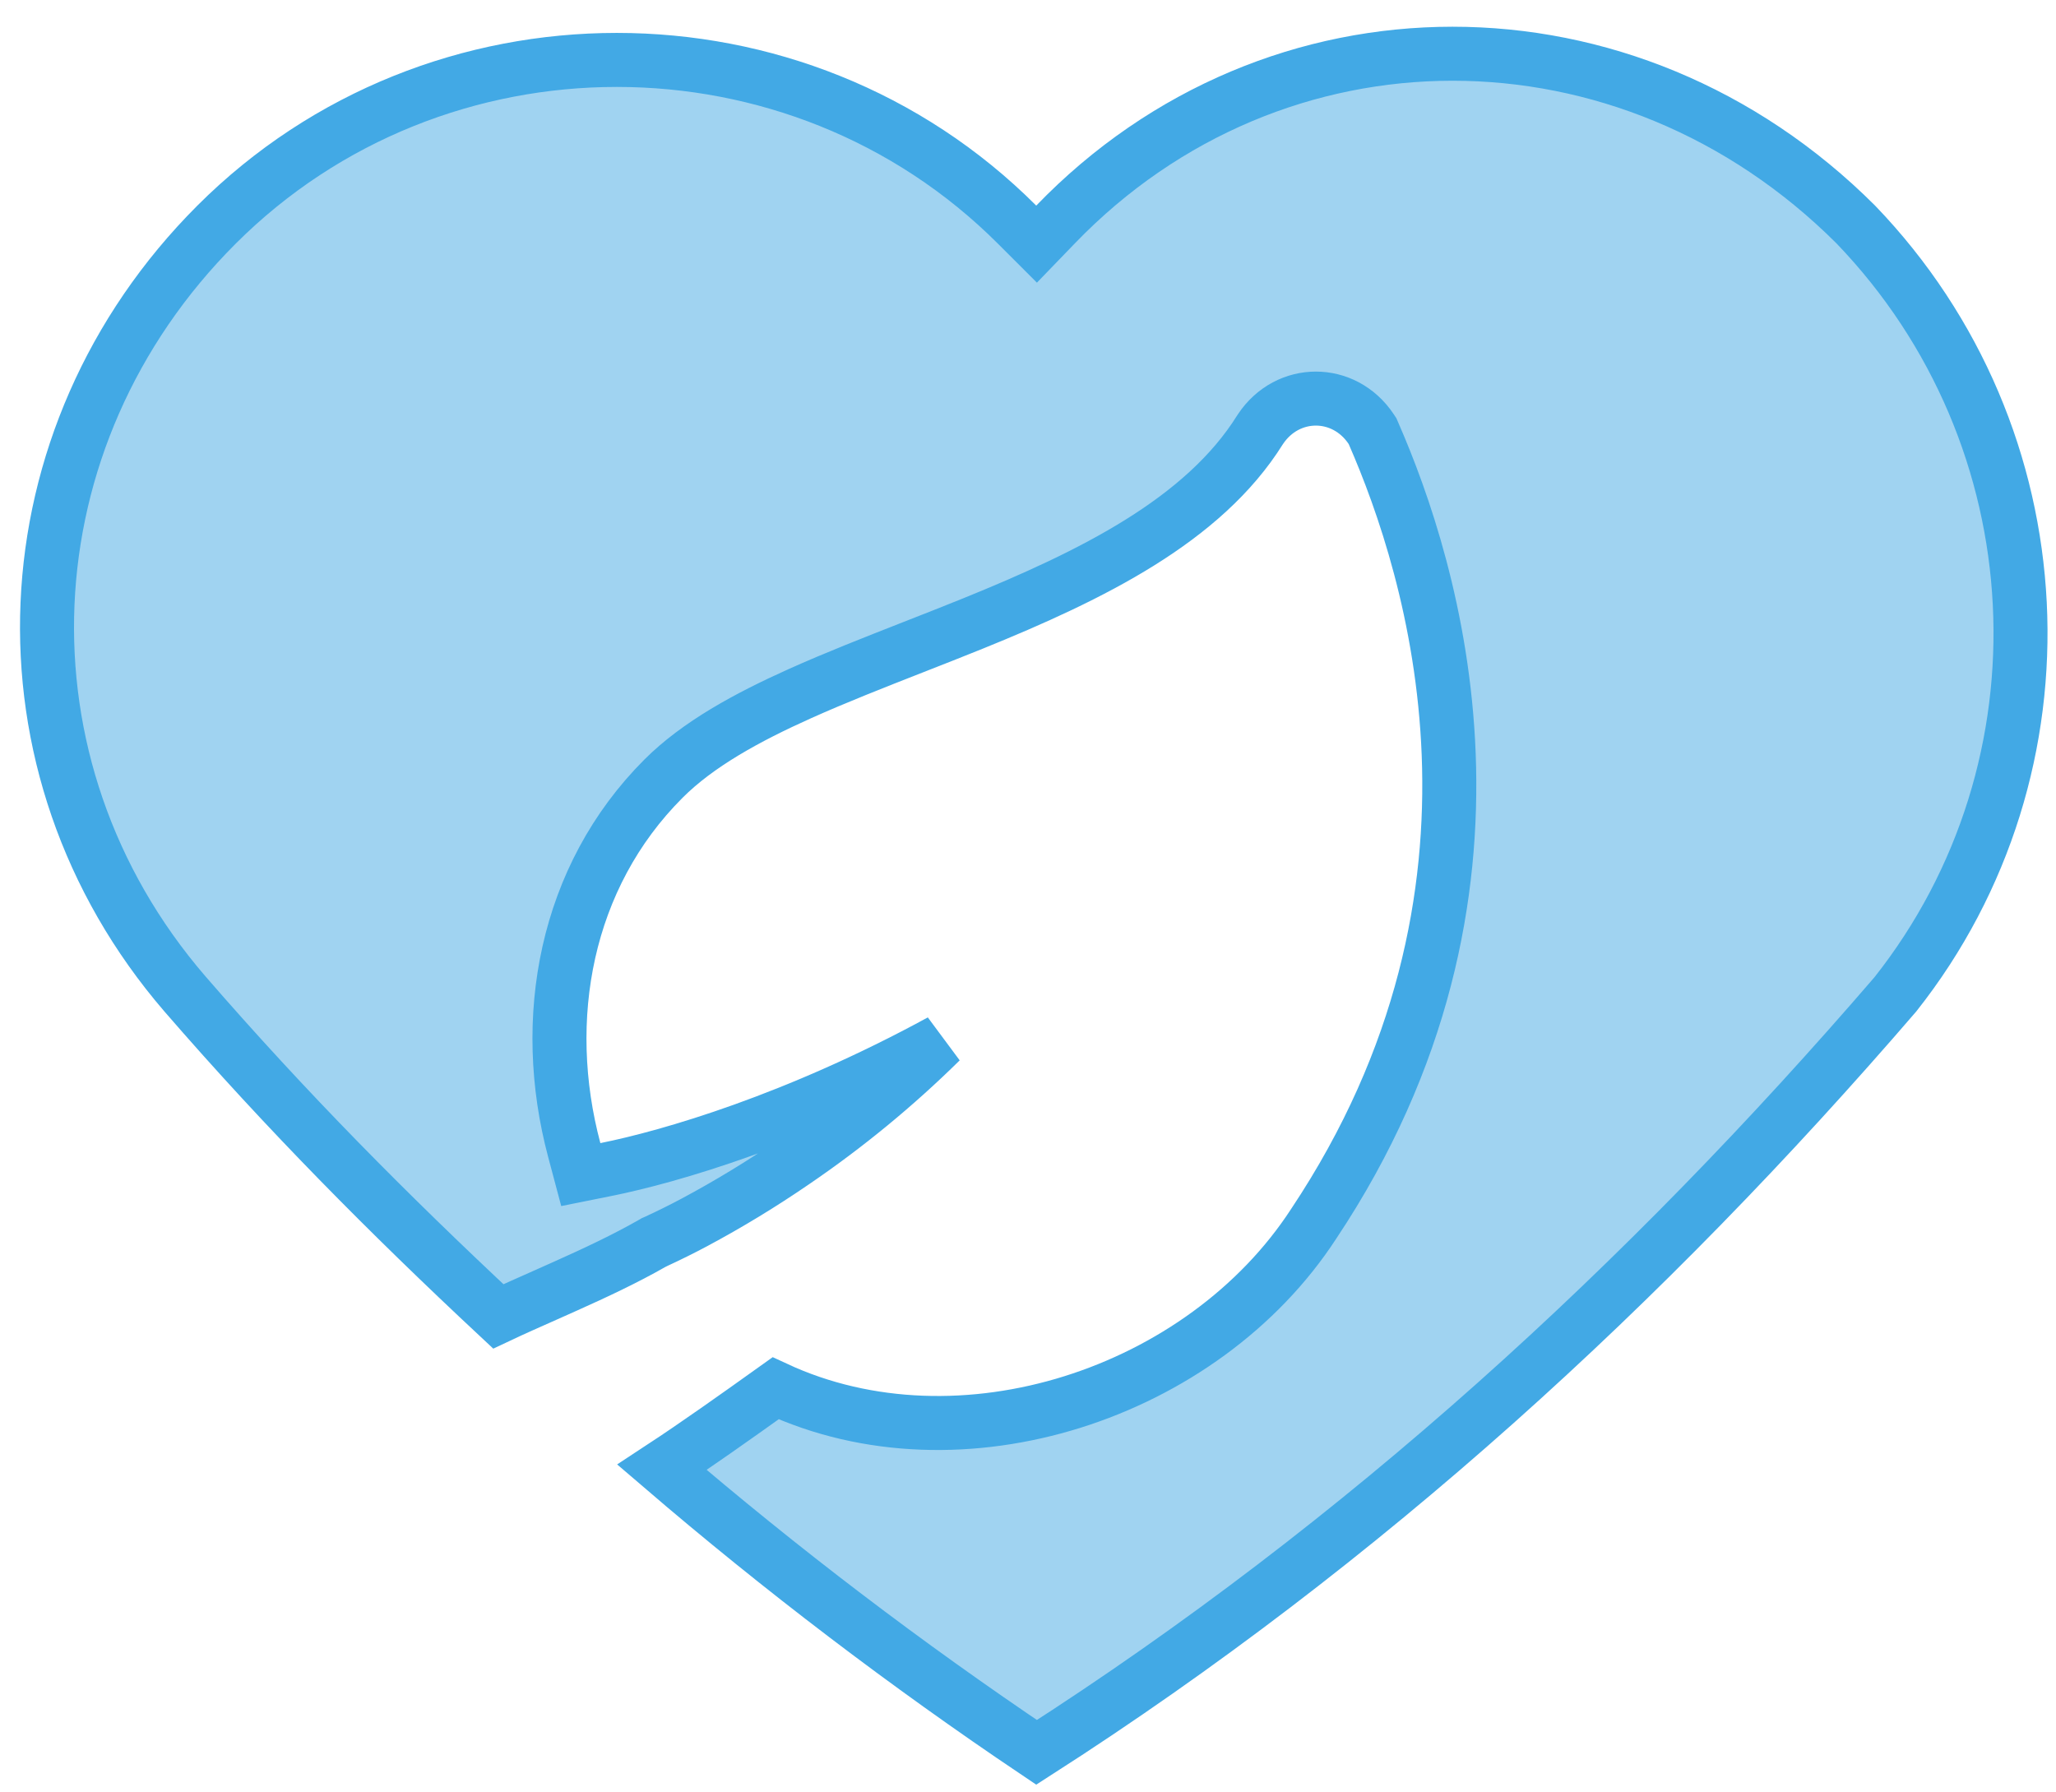
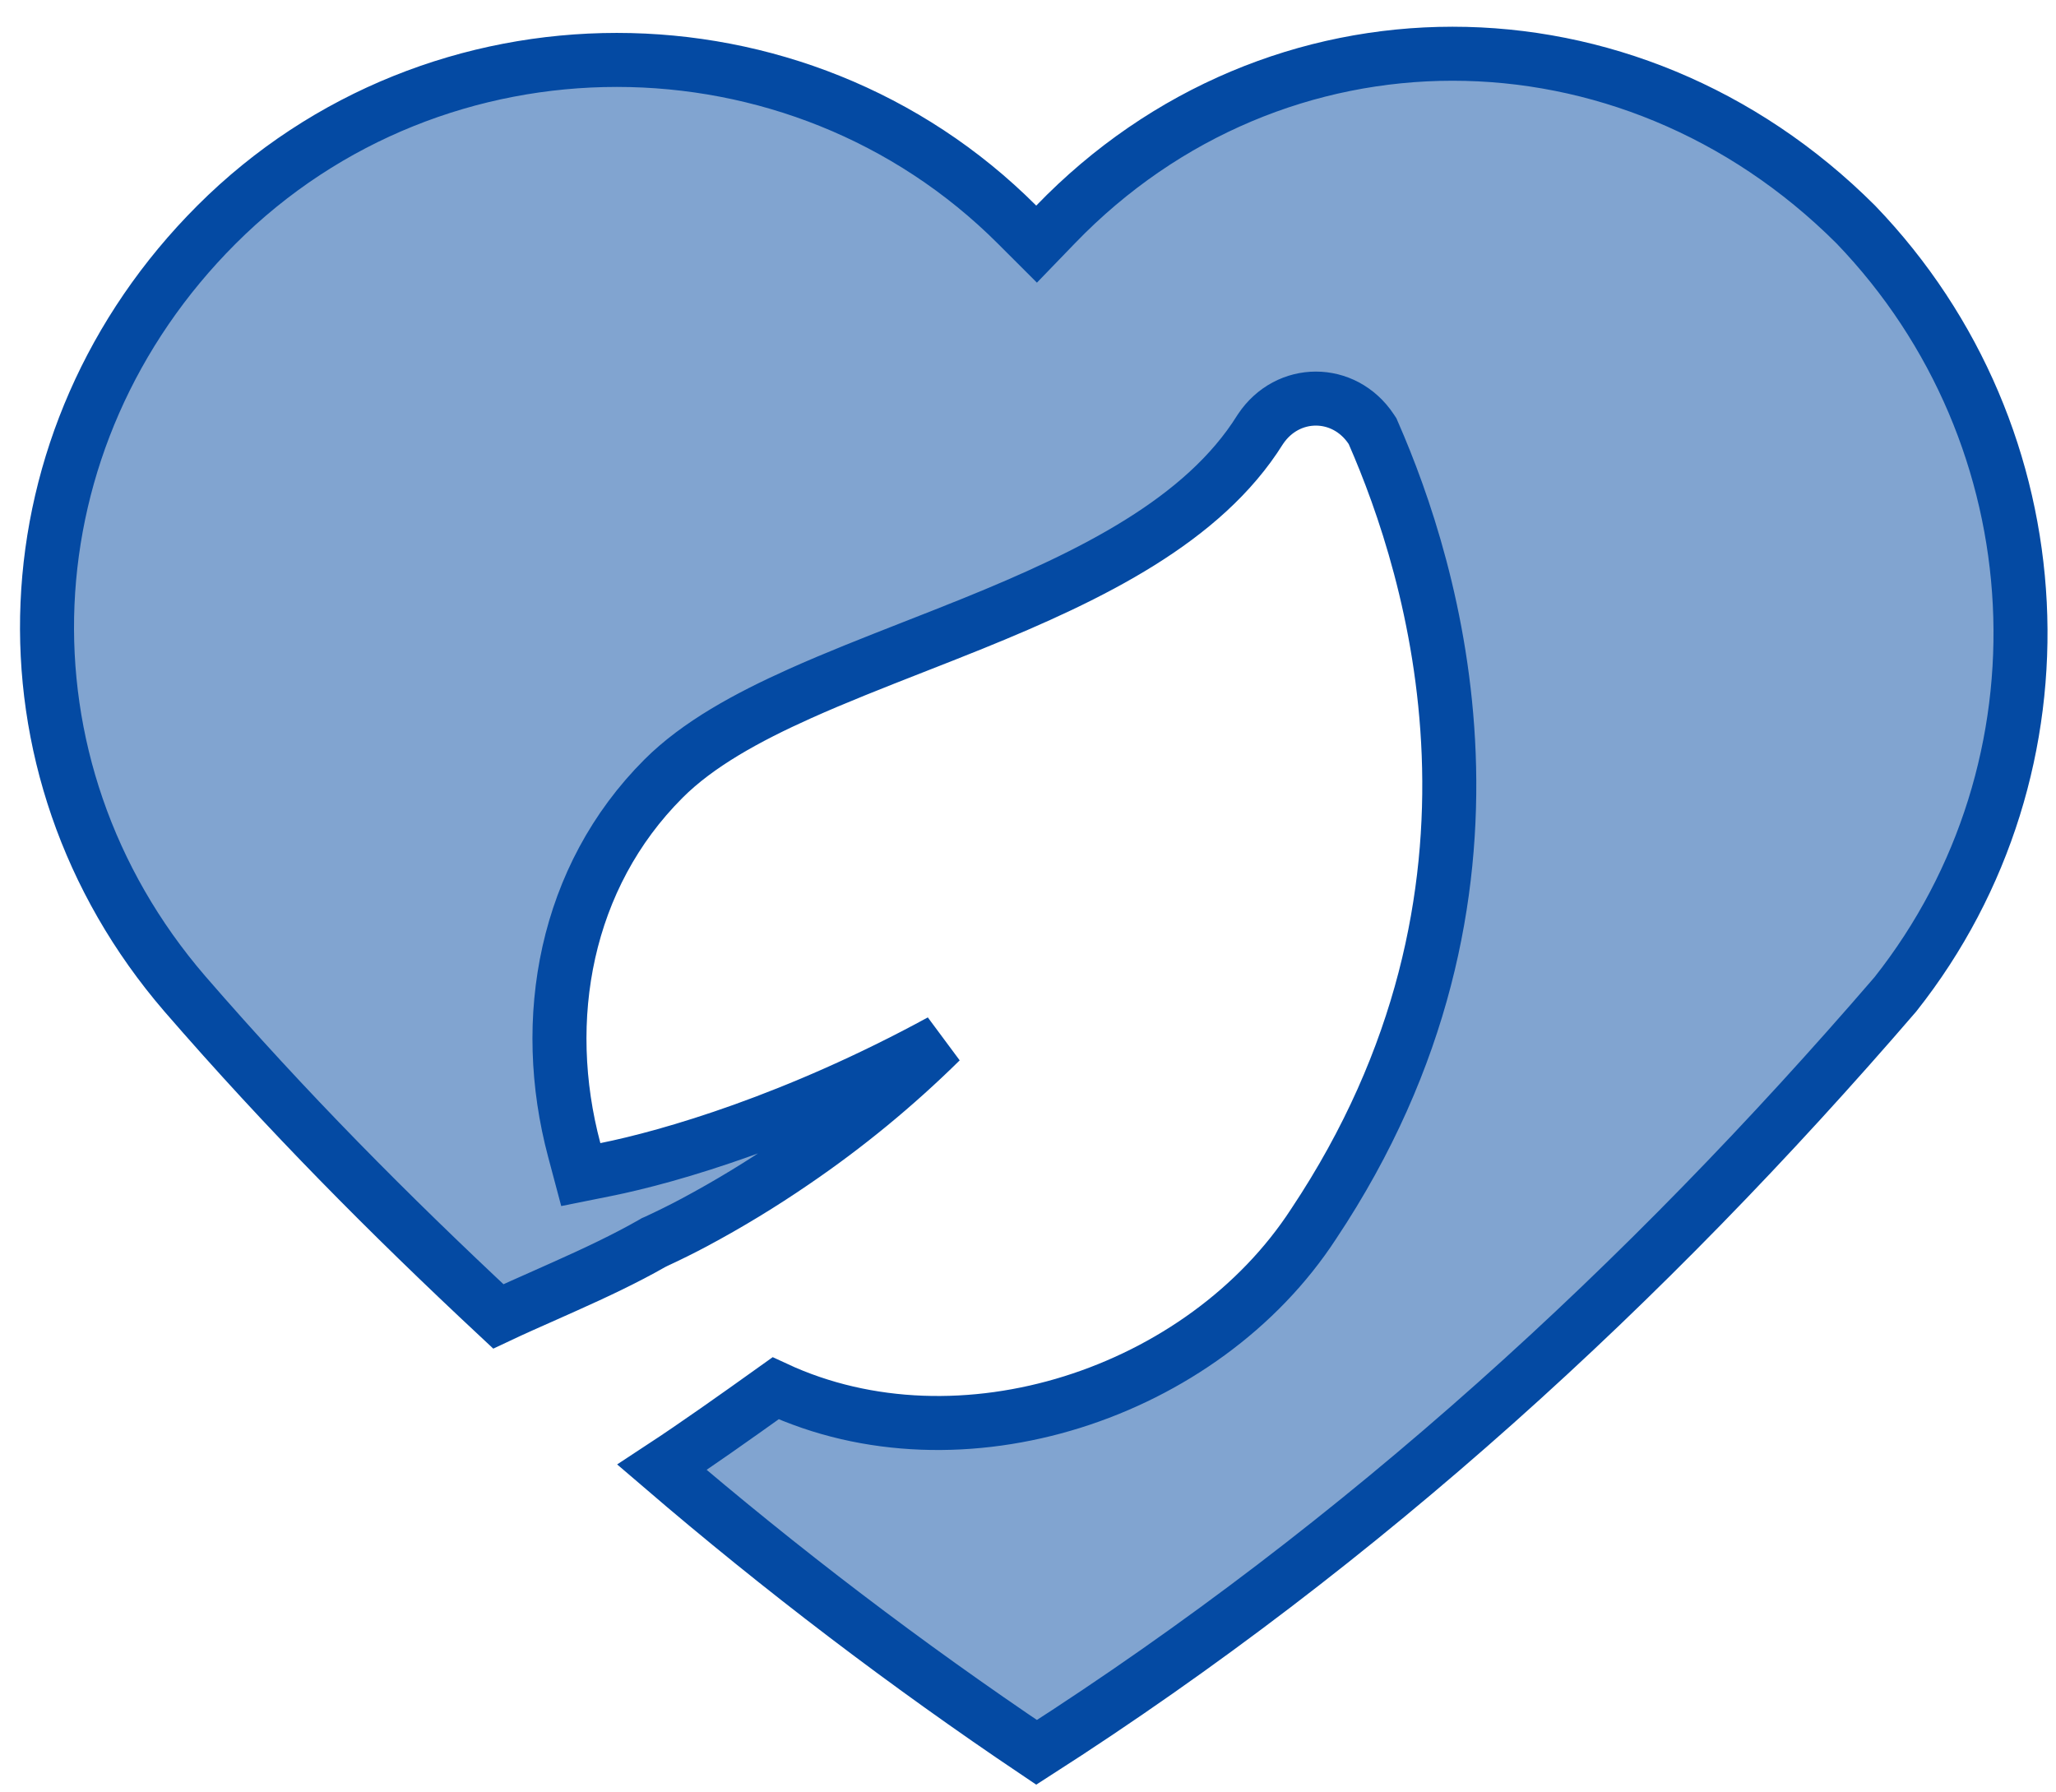
<svg xmlns="http://www.w3.org/2000/svg" width="70" height="61" fill="none">
-   <path fill="#42A9E5" fill-opacity=".5" stroke="#42A9E5" stroke-width="1.839" d="M22.538 49.957c1.155-.758 2.512-1.72 3.869-2.69 6.285 2.921 14.552.192 18.32-5.601 7.537-11.308 4.042-22.327 2.035-26.914l-.032-.074-.045-.068c-.924-1.386-2.846-1.385-3.77 0l-.007.011-.008.012c-1.922 3.076-5.702 4.946-9.785 6.6-.668.27-1.346.537-2.022.801-1.335.524-2.657 1.042-3.854 1.58-1.806.81-3.475 1.722-4.649 2.896-3.352 3.352-4.227 8.19-3.038 12.647l.222.834.846-.17c2.199-.44 6.49-1.693 11.409-4.374a36 36 0 0 1-5.003 4.114 36 36 0 0 1-3.383 2.057 26 26 0 0 1-1.312.651l-.014.007h-.003l-.046.02-.044.026c-.94.537-1.955 1.012-2.965 1.464l-.701.313c-.546.242-1.086.481-1.592.72-3.728-3.482-7.2-6.976-10.67-10.98C-.384 26.09.143 14.876 7.37 7.65c7.481-7.48 19.78-7.48 27.26 0l.662.662.65-.673c7.47-7.738 19.474-7.756 27.242.005 6.953 7.226 7.485 18.456 1.347 26.21-8.501 9.87-18.07 18.647-29.239 25.808a137 137 0 0 1-12.754-9.705z" />
+   <path fill="#044AA3" fill-opacity=".5" stroke="#044AA3" stroke-width="1.839" d="M22.538 49.957c1.155-.758 2.512-1.72 3.869-2.69 6.285 2.921 14.552.192 18.32-5.601 7.537-11.308 4.042-22.327 2.035-26.914l-.032-.074-.045-.068c-.924-1.386-2.846-1.385-3.77 0l-.007.011-.008.012c-1.922 3.076-5.702 4.946-9.785 6.6-.668.27-1.346.537-2.022.801-1.335.524-2.657 1.042-3.854 1.58-1.806.81-3.475 1.722-4.649 2.896-3.352 3.352-4.227 8.19-3.038 12.647l.222.834.846-.17c2.199-.44 6.49-1.693 11.409-4.374a36 36 0 0 1-5.003 4.114 36 36 0 0 1-3.383 2.057 26 26 0 0 1-1.312.651l-.014.007h-.003l-.046.02-.044.026c-.94.537-1.955 1.012-2.965 1.464l-.701.313c-.546.242-1.086.481-1.592.72-3.728-3.482-7.2-6.976-10.67-10.98C-.384 26.09.143 14.876 7.37 7.65c7.481-7.48 19.78-7.48 27.26 0l.662.662.65-.673c7.47-7.738 19.474-7.756 27.242.005 6.953 7.226 7.485 18.456 1.347 26.21-8.501 9.87-18.07 18.647-29.239 25.808a137 137 0 0 1-12.754-9.705z" />
</svg>
